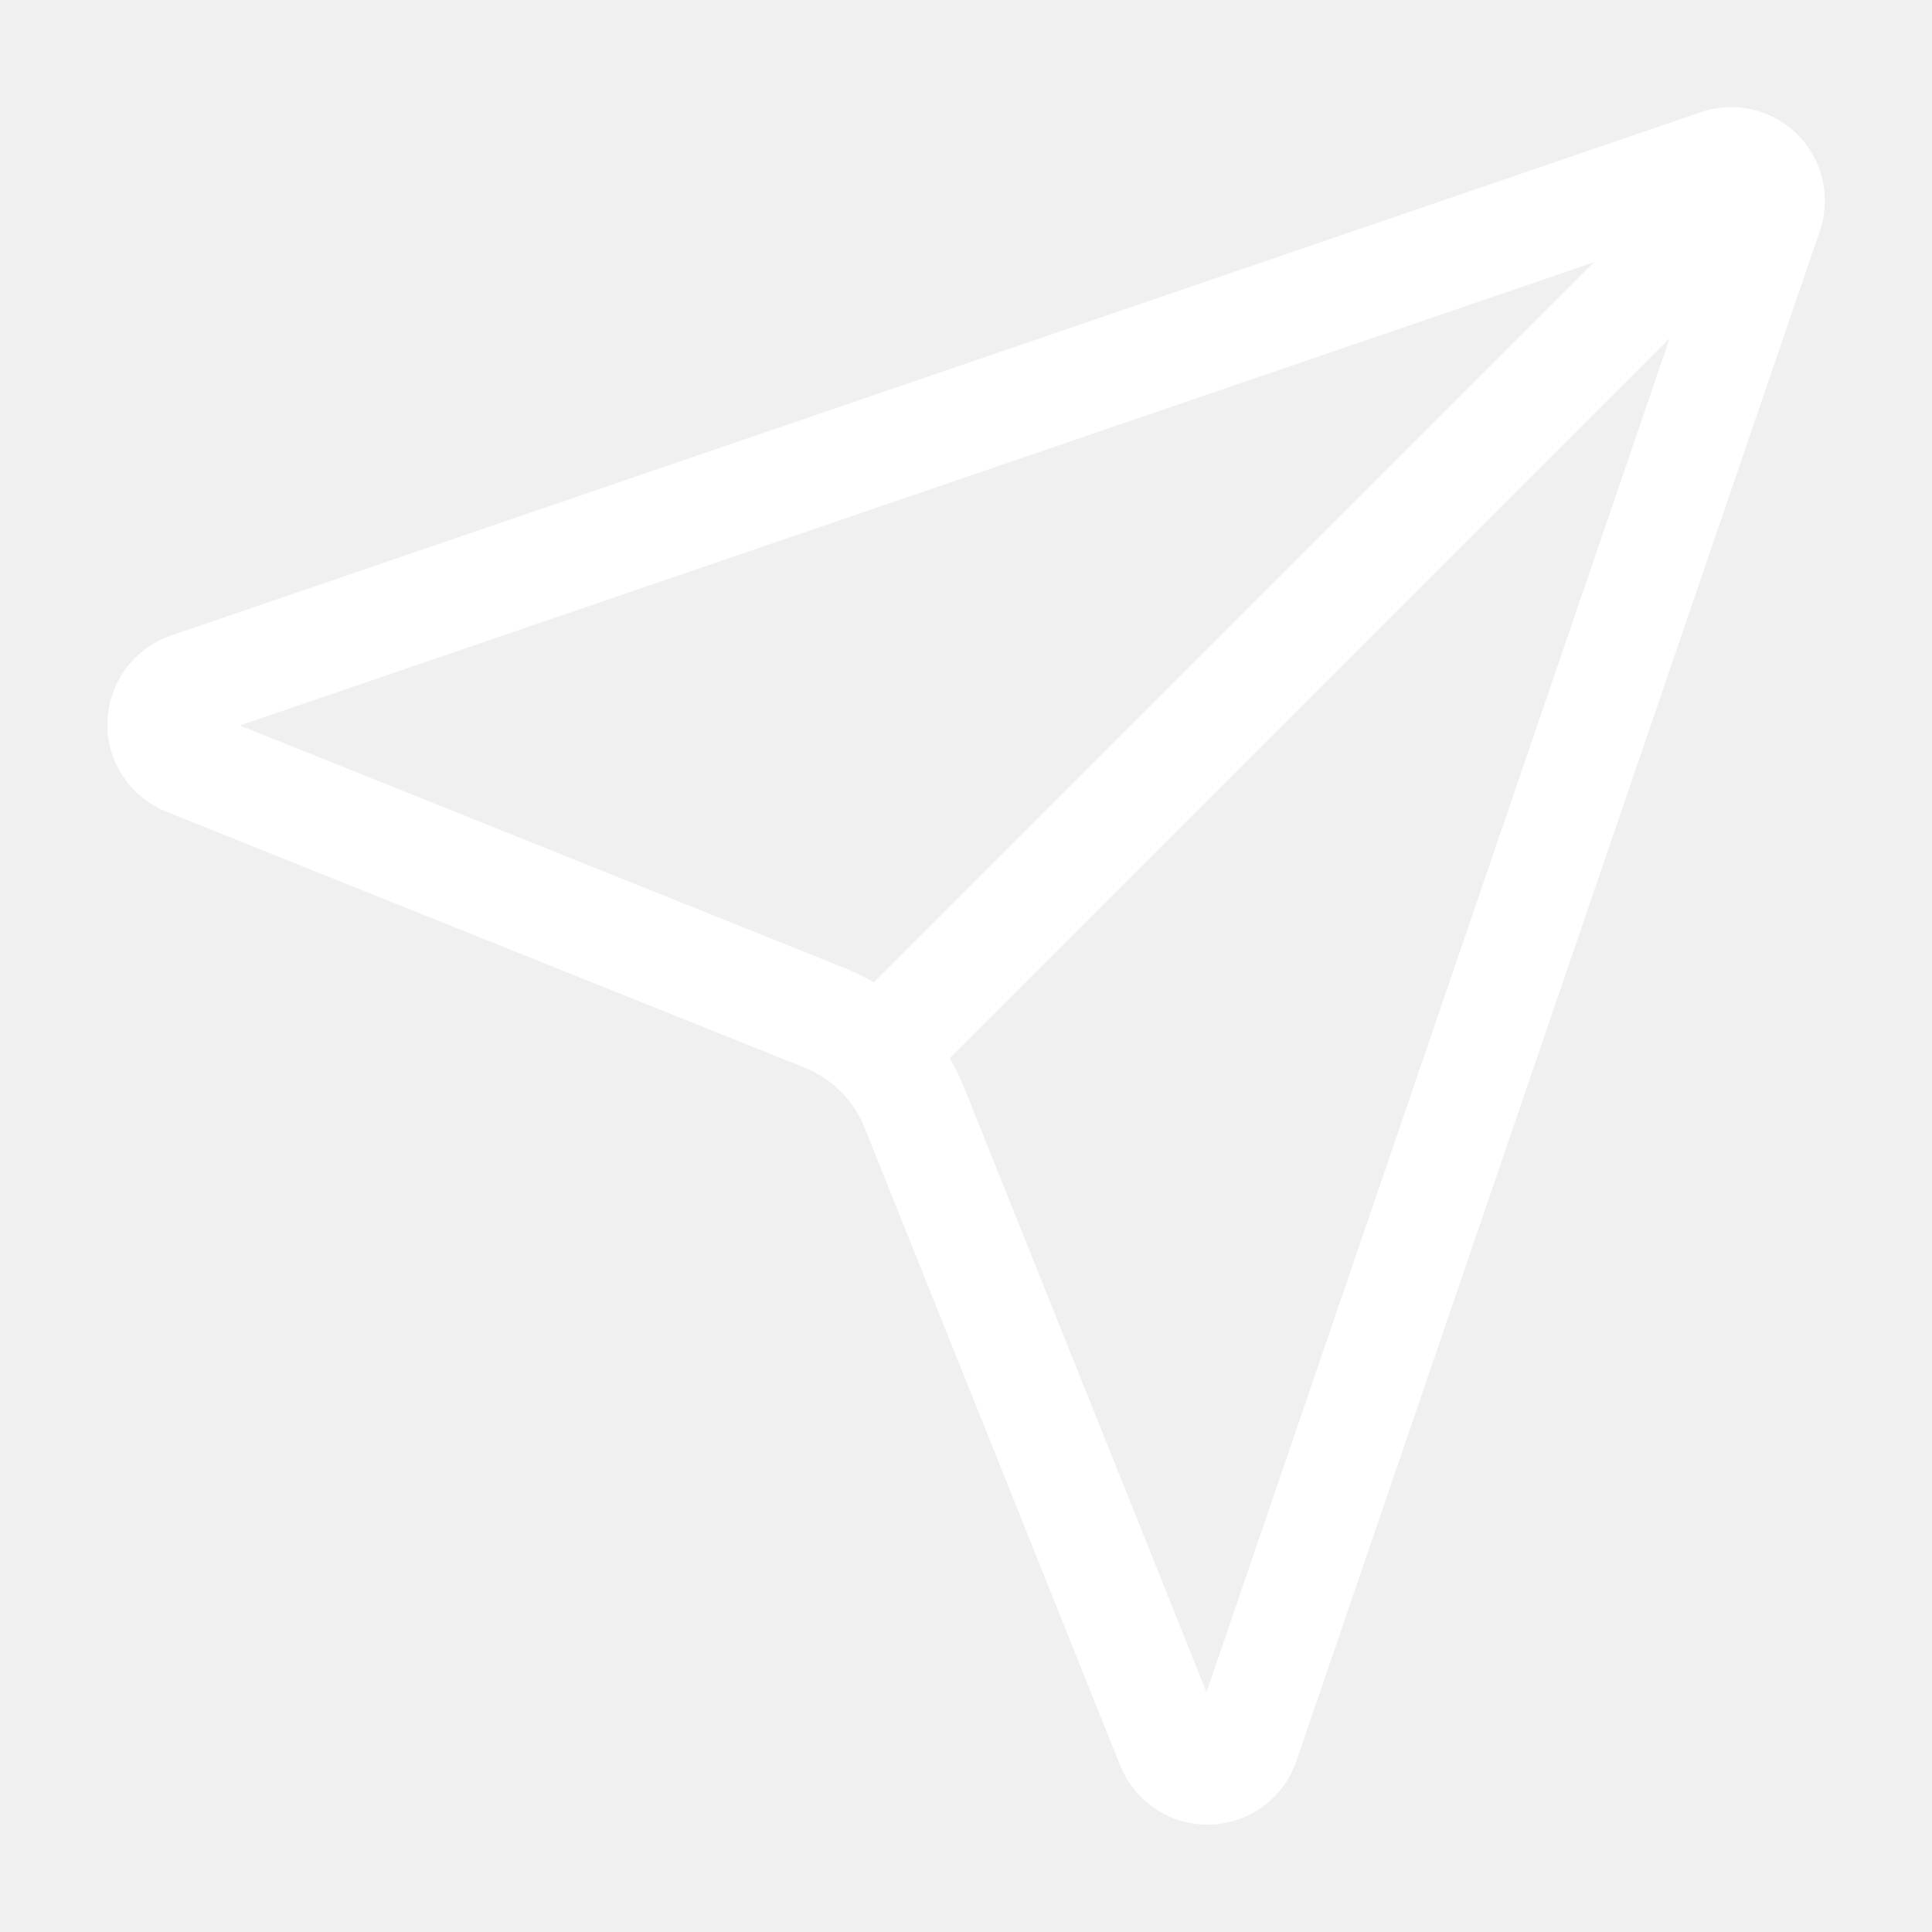
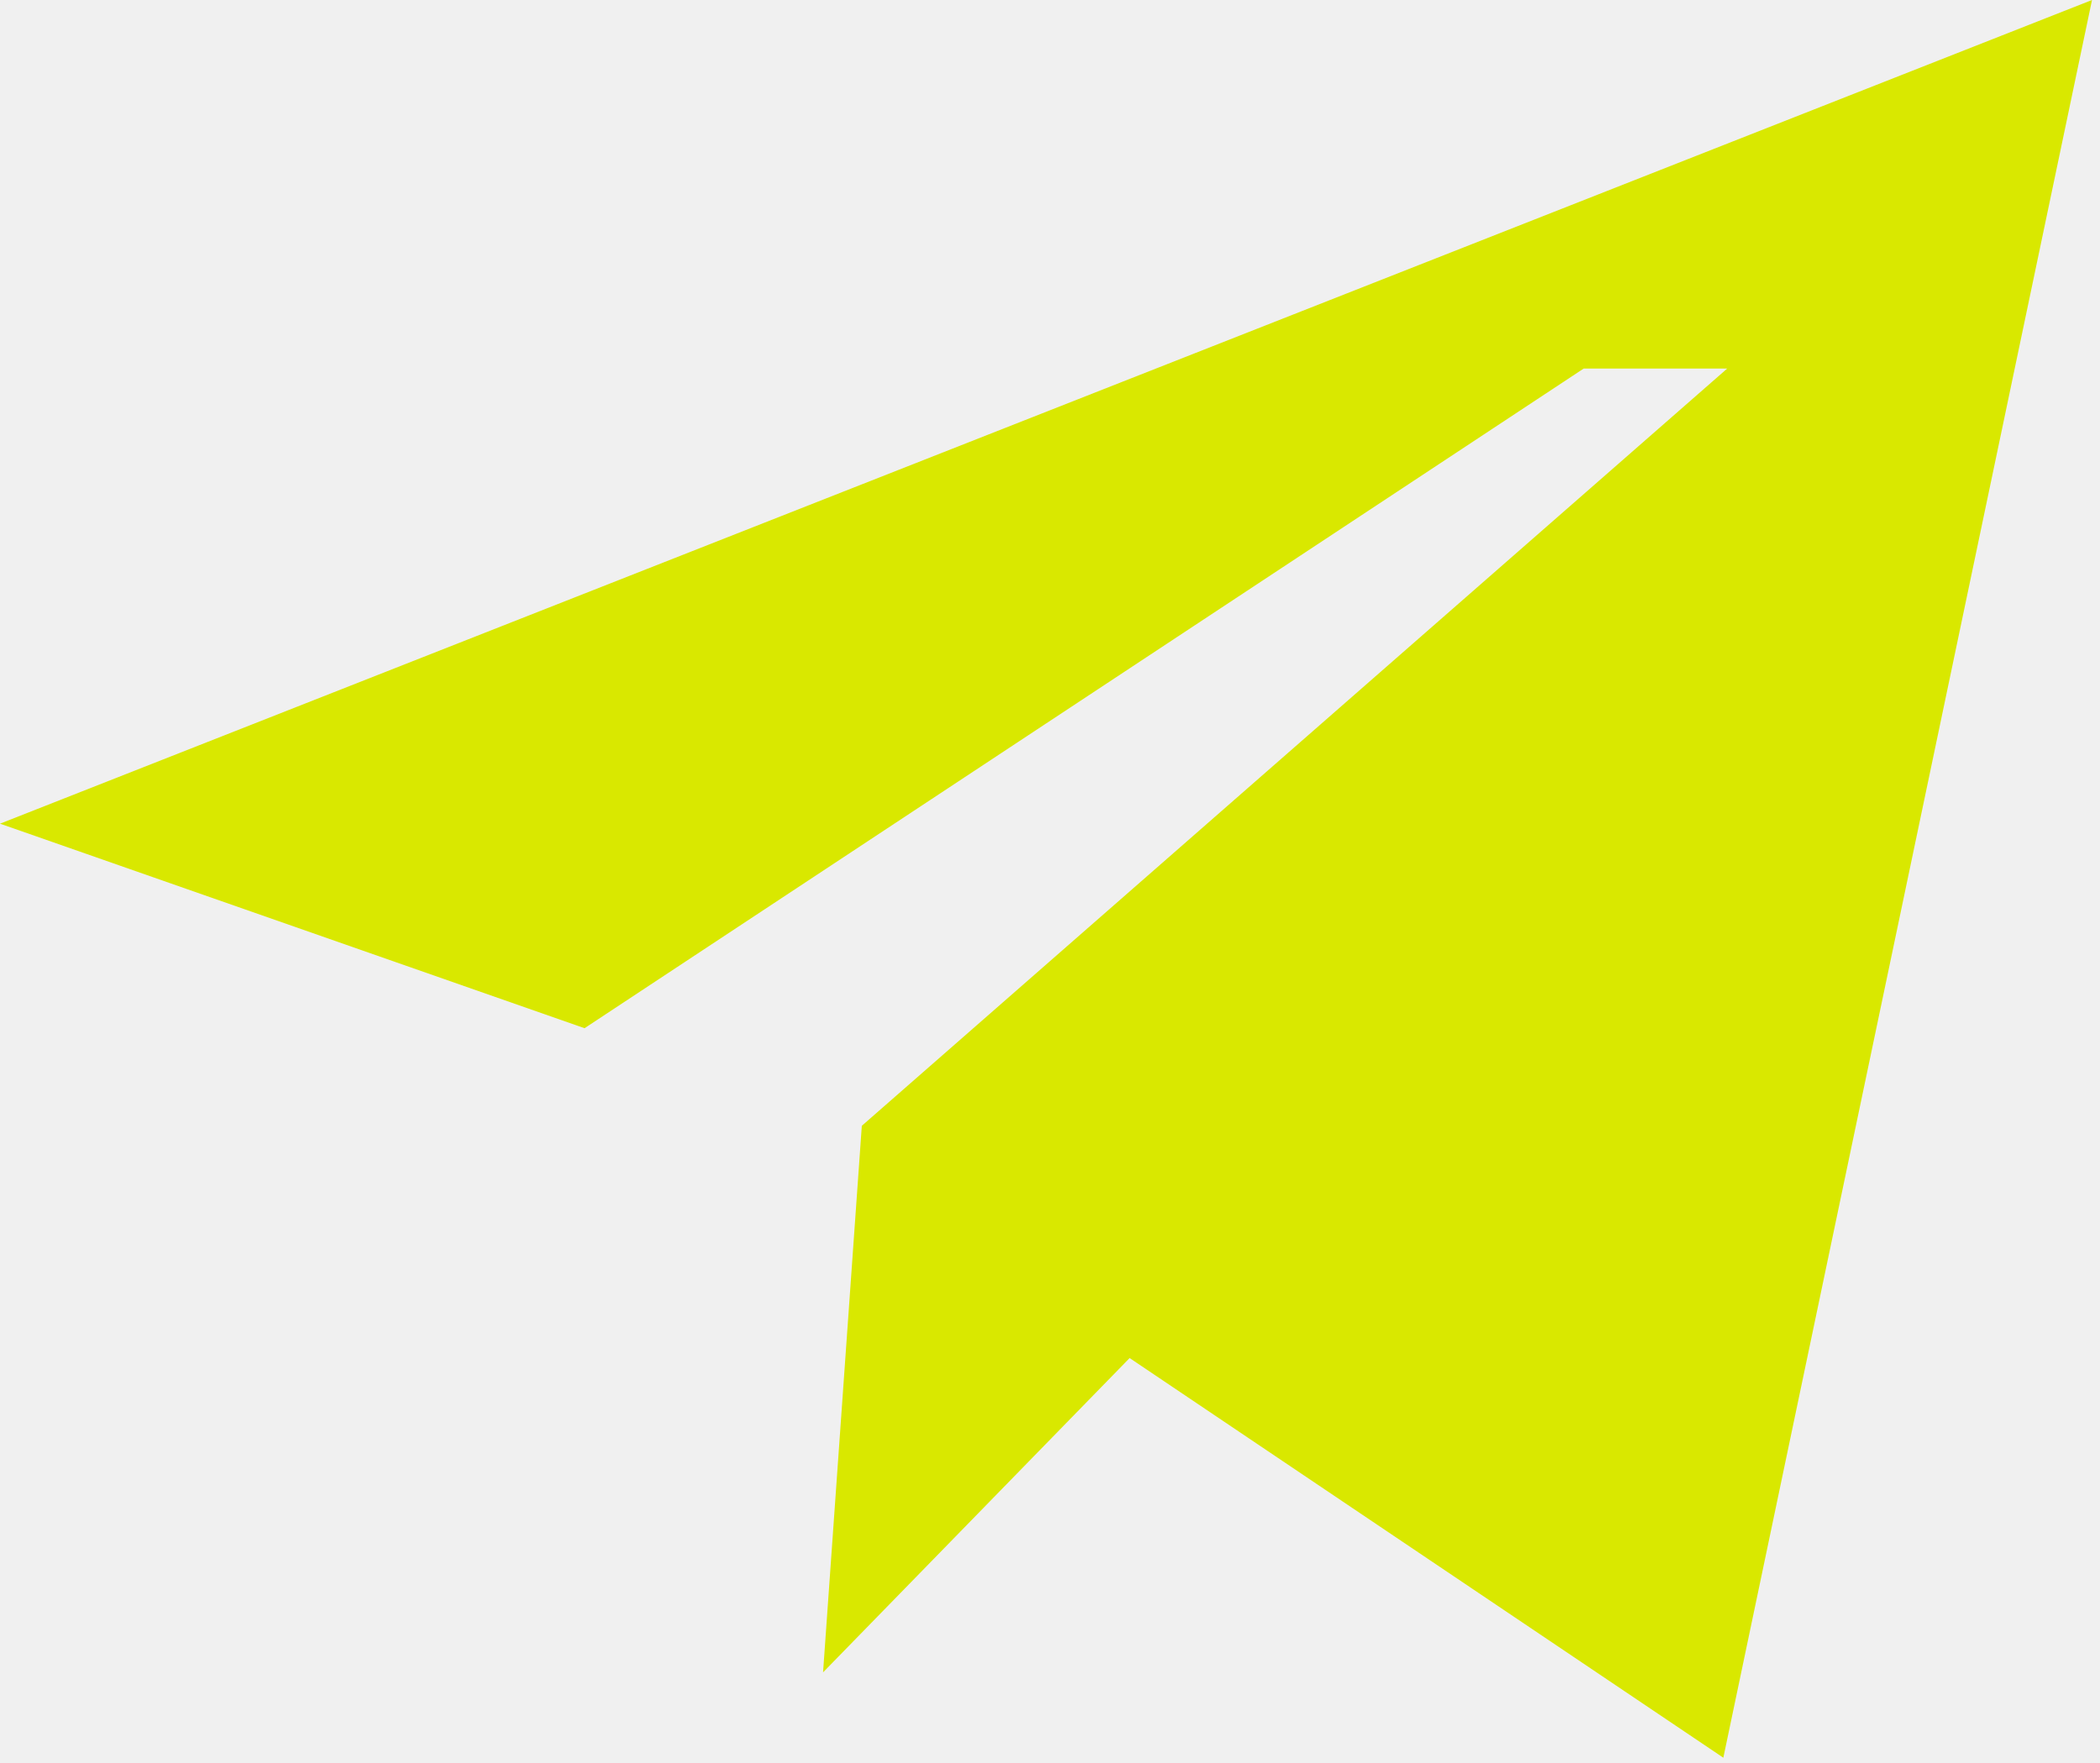
- <svg xmlns="http://www.w3.org/2000/svg" preserveAspectRatio="none" overflow="visible" style="display: block;" width="30" height="30" viewBox="0 0 30 30" fill="none">
-   <g id="Icon">
-     <path id="Vector" d="M18.17 27.108C18.218 27.226 18.3 27.327 18.407 27.397C18.513 27.467 18.639 27.503 18.766 27.5C18.893 27.496 19.017 27.454 19.12 27.379C19.223 27.303 19.3 27.198 19.341 27.078L27.466 3.328C27.506 3.217 27.514 3.097 27.488 2.982C27.463 2.867 27.405 2.762 27.322 2.678C27.238 2.595 27.133 2.537 27.018 2.512C26.903 2.486 26.783 2.494 26.672 2.534L2.922 10.659C2.802 10.7 2.697 10.777 2.621 10.88C2.546 10.983 2.504 11.107 2.5 11.234C2.497 11.361 2.533 11.487 2.603 11.593C2.673 11.7 2.774 11.783 2.893 11.83L12.805 15.805C13.118 15.931 13.403 16.118 13.642 16.357C13.881 16.595 14.069 16.879 14.195 17.192L18.17 27.108Z" stroke-width="1.667" stroke-linecap="round" stroke-linejoin="round" stroke="white" />
-     <path id="Vector_2" d="M27.317 2.684L13.643 16.358" stroke-width="1.667" stroke-linecap="round" stroke-linejoin="round" stroke="white" />
-   </g>
+ <svg xmlns="http://www.w3.org/2000/svg" width="218" height="183" viewBox="0 0 218 183" fill="none">
+   <path d="M178.899 182.484L117.266 140.992L85.441 173.622L89.465 116.878L179.302 38.262L164.398 38.265L60.682 106.747L0 85.513L217.171 0L178.899 182.484Z" fill="#D9E800" />
</svg>
